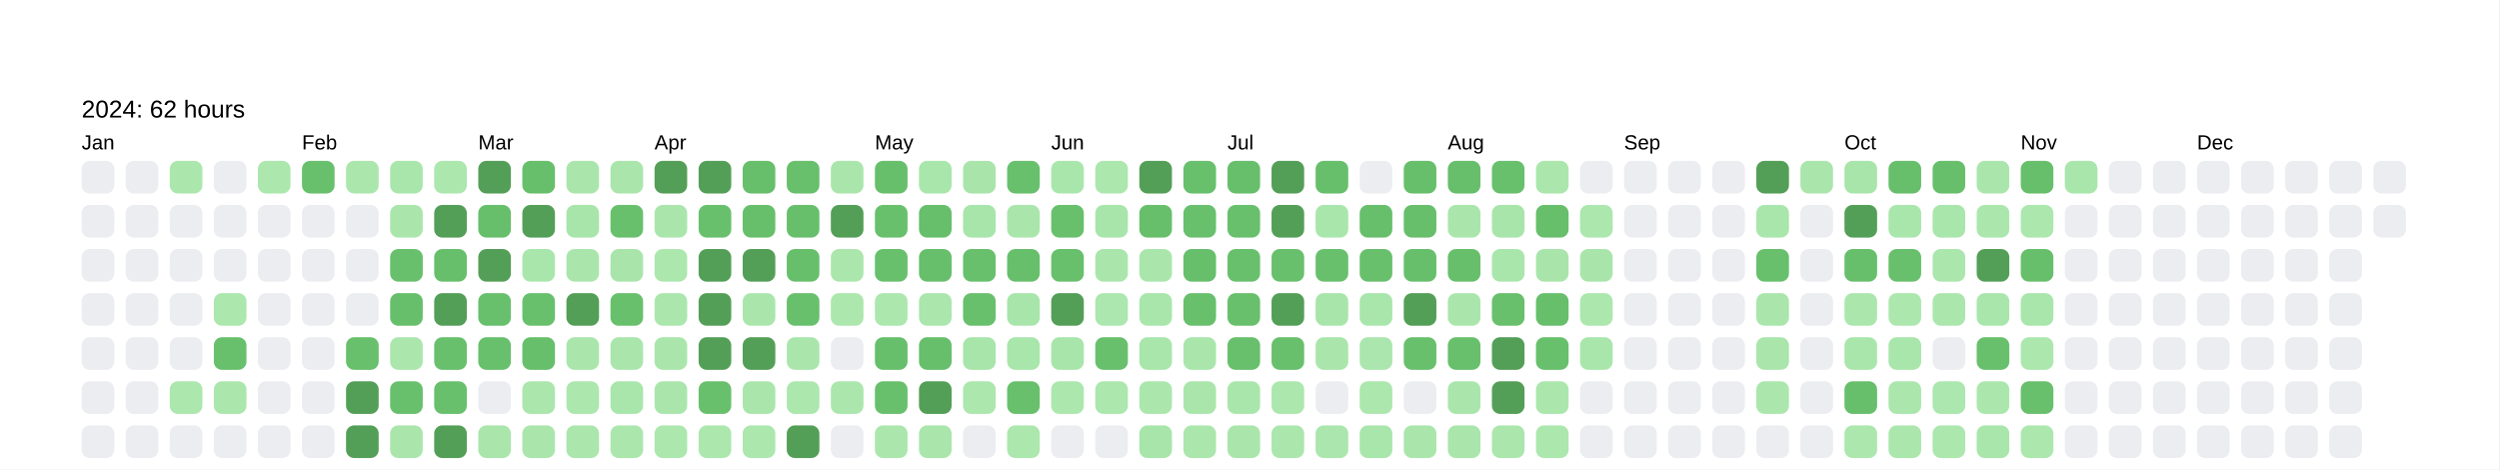
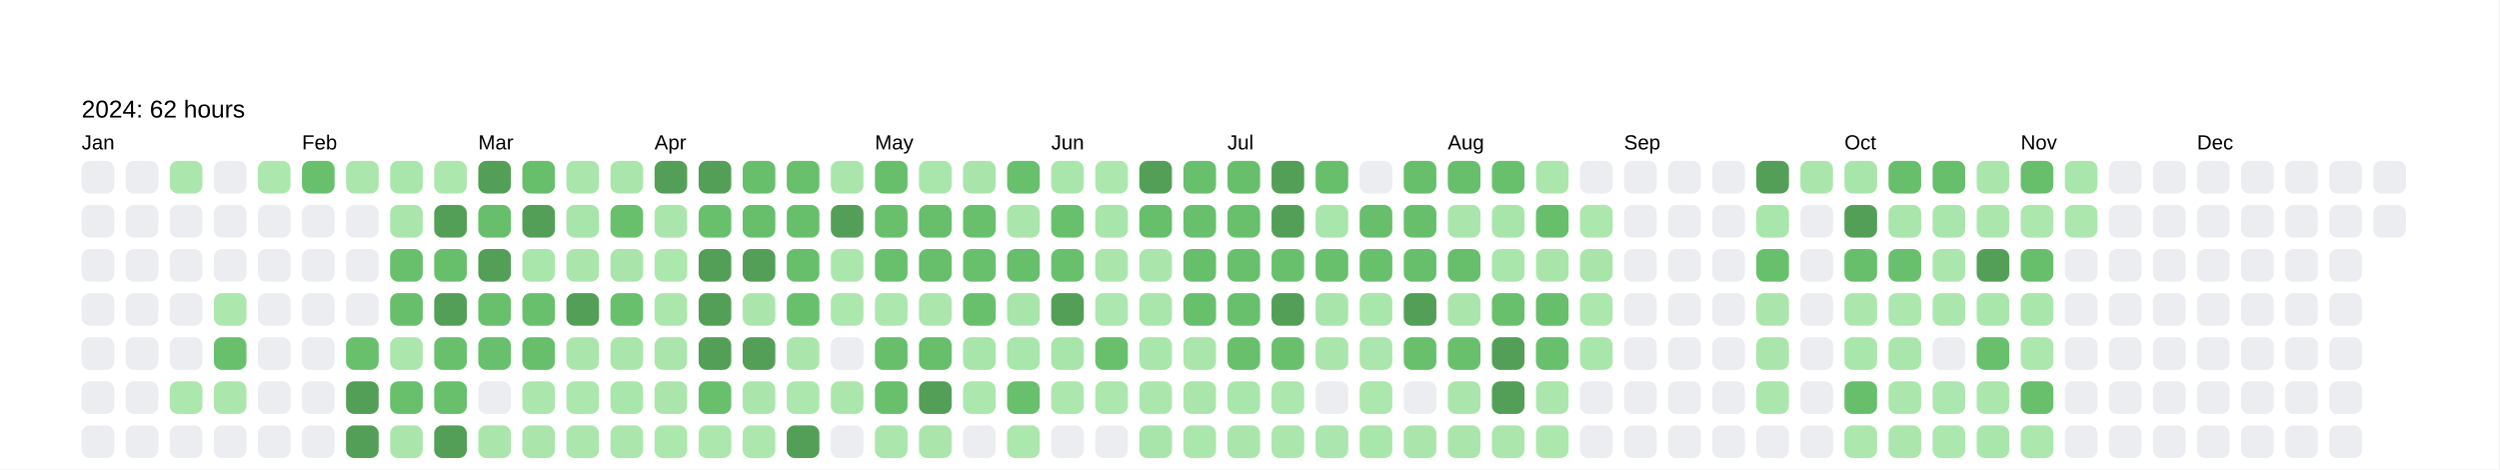
<svg xmlns="http://www.w3.org/2000/svg" baseProfile="full" height="57.5mm" version="1.1" viewBox="0,0,306.2,57.5" width="306.2mm">
  <defs />
  <rect fill="#FFFFFF" height="57.5" width="306.2" x="0" y="0" />
  <text fill="#000000" style="font-size:6px; font-family:Arial; font-weight:bold;" x="10" y="10" />
  <text fill="#000000" style="font-size:3px; font-family:Arial;" x="10" y="14.4">2024: 62 hours</text>
  <text fill="#000000" style="font-size:2.5px; font-family:Arial" x="10" y="18.3">Jan</text>
  <rect fill="#EBEDF0" height="4" rx="1" ry="1" width="4" x="10" y="19.7" />
  <rect fill="#EBEDF0" height="4" rx="1" ry="1" width="4" x="10" y="25.1" />
  <rect fill="#EBEDF0" height="4" rx="1" ry="1" width="4" x="10" y="30.5" />
  <rect fill="#EBEDF0" height="4" rx="1" ry="1" width="4" x="10" y="35.9" />
  <rect fill="#EBEDF0" height="4" rx="1" ry="1" width="4" x="10" y="41.3" />
  <rect fill="#EBEDF0" height="4" rx="1" ry="1" width="4" x="10" y="46.7" />
  <rect fill="#EBEDF0" height="4" rx="1" ry="1" width="4" x="10" y="52.1" />
  <rect fill="#EBEDF0" height="4" rx="1" ry="1" width="4" x="15.4" y="19.7" />
  <rect fill="#EBEDF0" height="4" rx="1" ry="1" width="4" x="15.4" y="25.1" />
  <rect fill="#EBEDF0" height="4" rx="1" ry="1" width="4" x="15.4" y="30.5" />
  <rect fill="#EBEDF0" height="4" rx="1" ry="1" width="4" x="15.4" y="35.9" />
  <rect fill="#EBEDF0" height="4" rx="1" ry="1" width="4" x="15.4" y="41.3" />
  <rect fill="#EBEDF0" height="4" rx="1" ry="1" width="4" x="15.4" y="46.7" />
  <rect fill="#EBEDF0" height="4" rx="1" ry="1" width="4" x="15.4" y="52.1" />
  <rect fill="#abe7ad" height="4" rx="1" ry="1" width="4" x="20.8" y="19.7" />
  <rect fill="#EBEDF0" height="4" rx="1" ry="1" width="4" x="20.8" y="25.1" />
  <rect fill="#EBEDF0" height="4" rx="1" ry="1" width="4" x="20.8" y="30.5" />
  <rect fill="#EBEDF0" height="4" rx="1" ry="1" width="4" x="20.8" y="35.9" />
  <rect fill="#EBEDF0" height="4" rx="1" ry="1" width="4" x="20.8" y="41.3" />
  <rect fill="#ace7ae" height="4" rx="1" ry="1" width="4" x="20.8" y="46.7" />
  <rect fill="#EBEDF0" height="4" rx="1" ry="1" width="4" x="20.8" y="52.1" />
  <rect fill="#EBEDF0" height="4" rx="1" ry="1" width="4" x="26.2" y="19.7" />
  <rect fill="#EBEDF0" height="4" rx="1" ry="1" width="4" x="26.2" y="25.1" />
  <rect fill="#EBEDF0" height="4" rx="1" ry="1" width="4" x="26.2" y="30.5" />
  <rect fill="#ace7ae" height="4" rx="1" ry="1" width="4" x="26.2" y="35.9" />
  <rect fill="#68c06d" height="4" rx="1" ry="1" width="4" x="26.2" y="41.3" />
  <rect fill="#abe7ad" height="4" rx="1" ry="1" width="4" x="26.2" y="46.7" />
  <rect fill="#EBEDF0" height="4" rx="1" ry="1" width="4" x="26.2" y="52.1" />
  <rect fill="#ace7ae" height="4" rx="1" ry="1" width="4" x="31.6" y="19.7" />
  <rect fill="#EBEDF0" height="4" rx="1" ry="1" width="4" x="31.6" y="25.1" />
  <rect fill="#EBEDF0" height="4" rx="1" ry="1" width="4" x="31.6" y="30.5" />
  <rect fill="#EBEDF0" height="4" rx="1" ry="1" width="4" x="31.6" y="35.9" />
  <rect fill="#EBEDF0" height="4" rx="1" ry="1" width="4" x="31.6" y="41.3" />
  <rect fill="#EBEDF0" height="4" rx="1" ry="1" width="4" x="31.6" y="46.7" />
  <rect fill="#EBEDF0" height="4" rx="1" ry="1" width="4" x="31.6" y="52.1" />
  <text fill="#000000" style="font-size:2.5px; font-family:Arial" x="37.0" y="18.3">Feb</text>
  <rect fill="#68c06c" height="4" rx="1" ry="1" width="4" x="37.0" y="19.7" />
  <rect fill="#EBEDF0" height="4" rx="1" ry="1" width="4" x="37.0" y="25.1" />
  <rect fill="#EBEDF0" height="4" rx="1" ry="1" width="4" x="37.0" y="30.5" />
  <rect fill="#EBEDF0" height="4" rx="1" ry="1" width="4" x="37.0" y="35.9" />
  <rect fill="#EBEDF0" height="4" rx="1" ry="1" width="4" x="37.0" y="41.3" />
  <rect fill="#EBEDF0" height="4" rx="1" ry="1" width="4" x="37.0" y="46.7" />
  <rect fill="#EBEDF0" height="4" rx="1" ry="1" width="4" x="37.0" y="52.1" />
  <rect fill="#abe7ad" height="4" rx="1" ry="1" width="4" x="42.4" y="19.7" />
  <rect fill="#EBEDF0" height="4" rx="1" ry="1" width="4" x="42.4" y="25.1" />
  <rect fill="#EBEDF0" height="4" rx="1" ry="1" width="4" x="42.4" y="30.5" />
  <rect fill="#EBEDF0" height="4" rx="1" ry="1" width="4" x="42.4" y="35.9" />
  <rect fill="#68c06d" height="4" rx="1" ry="1" width="4" x="42.4" y="41.3" />
  <rect fill="#549F57" height="4" rx="1" ry="1" width="4" x="42.4" y="46.7" />
  <rect fill="#549F57" height="4" rx="1" ry="1" width="4" x="42.4" y="52.1" />
  <rect fill="#a9e6ab" height="4" rx="1" ry="1" width="4" x="47.8" y="19.7" />
  <rect fill="#aae6ac" height="4" rx="1" ry="1" width="4" x="47.8" y="25.1" />
  <rect fill="#68c06d" height="4" rx="1" ry="1" width="4" x="47.8" y="30.5" />
  <rect fill="#67bf6c" height="4" rx="1" ry="1" width="4" x="47.8" y="35.9" />
  <rect fill="#abe6ad" height="4" rx="1" ry="1" width="4" x="47.8" y="41.3" />
  <rect fill="#68c06d" height="4" rx="1" ry="1" width="4" x="47.8" y="46.7" />
  <rect fill="#aae6ac" height="4" rx="1" ry="1" width="4" x="47.8" y="52.1" />
  <rect fill="#ace7ae" height="4" rx="1" ry="1" width="4" x="53.2" y="19.7" />
  <rect fill="#549F57" height="4" rx="1" ry="1" width="4" x="53.2" y="25.1" />
  <rect fill="#67bf6c" height="4" rx="1" ry="1" width="4" x="53.2" y="30.5" />
  <rect fill="#549F57" height="4" rx="1" ry="1" width="4" x="53.2" y="35.9" />
  <rect fill="#68c06d" height="4" rx="1" ry="1" width="4" x="53.2" y="41.3" />
  <rect fill="#68c06d" height="4" rx="1" ry="1" width="4" x="53.2" y="46.7" />
  <rect fill="#549F57" height="4" rx="1" ry="1" width="4" x="53.2" y="52.1" />
  <text fill="#000000" style="font-size:2.5px; font-family:Arial" x="58.6" y="18.3">Mar</text>
  <rect fill="#549F57" height="4" rx="1" ry="1" width="4" x="58.6" y="19.7" />
  <rect fill="#67bf6c" height="4" rx="1" ry="1" width="4" x="58.6" y="25.1" />
  <rect fill="#549F57" height="4" rx="1" ry="1" width="4" x="58.6" y="30.5" />
  <rect fill="#68c06d" height="4" rx="1" ry="1" width="4" x="58.6" y="35.9" />
  <rect fill="#68c06d" height="4" rx="1" ry="1" width="4" x="58.6" y="41.3" />
  <rect fill="#EBEDF0" height="4" rx="1" ry="1" width="4" x="58.6" y="46.7" />
  <rect fill="#aae6ac" height="4" rx="1" ry="1" width="4" x="58.6" y="52.1" />
  <rect fill="#67bf6c" height="4" rx="1" ry="1" width="4" x="64" y="19.7" />
  <rect fill="#549F57" height="4" rx="1" ry="1" width="4" x="64" y="25.1" />
  <rect fill="#a9e6ab" height="4" rx="1" ry="1" width="4" x="64" y="30.5" />
  <rect fill="#68c06d" height="4" rx="1" ry="1" width="4" x="64" y="35.9" />
  <rect fill="#67bf6c" height="4" rx="1" ry="1" width="4" x="64" y="41.3" />
  <rect fill="#abe6ad" height="4" rx="1" ry="1" width="4" x="64" y="46.7" />
  <rect fill="#aae6ac" height="4" rx="1" ry="1" width="4" x="64" y="52.1" />
  <rect fill="#aae6ac" height="4" rx="1" ry="1" width="4" x="69.4" y="19.7" />
  <rect fill="#a8e5aa" height="4" rx="1" ry="1" width="4" x="69.4" y="25.1" />
  <rect fill="#aae6ac" height="4" rx="1" ry="1" width="4" x="69.4" y="30.5" />
  <rect fill="#549F57" height="4" rx="1" ry="1" width="4" x="69.4" y="35.9" />
  <rect fill="#aae6ac" height="4" rx="1" ry="1" width="4" x="69.4" y="41.3" />
  <rect fill="#ace7ae" height="4" rx="1" ry="1" width="4" x="69.4" y="46.7" />
  <rect fill="#abe6ad" height="4" rx="1" ry="1" width="4" x="69.4" y="52.1" />
  <rect fill="#aae6ac" height="4" rx="1" ry="1" width="4" x="74.8" y="19.7" />
  <rect fill="#68c06d" height="4" rx="1" ry="1" width="4" x="74.8" y="25.1" />
  <rect fill="#a9e5ab" height="4" rx="1" ry="1" width="4" x="74.8" y="30.5" />
  <rect fill="#68c06d" height="4" rx="1" ry="1" width="4" x="74.8" y="35.9" />
  <rect fill="#aae6ac" height="4" rx="1" ry="1" width="4" x="74.8" y="41.3" />
  <rect fill="#a9e6ab" height="4" rx="1" ry="1" width="4" x="74.8" y="46.7" />
  <rect fill="#abe7ad" height="4" rx="1" ry="1" width="4" x="74.8" y="52.1" />
  <text fill="#000000" style="font-size:2.5px; font-family:Arial" x="80.2" y="18.3">Apr</text>
  <rect fill="#549F57" height="4" rx="1" ry="1" width="4" x="80.2" y="19.7" />
  <rect fill="#aae6ac" height="4" rx="1" ry="1" width="4" x="80.2" y="25.1" />
  <rect fill="#ace7ae" height="4" rx="1" ry="1" width="4" x="80.2" y="30.5" />
  <rect fill="#abe7ad" height="4" rx="1" ry="1" width="4" x="80.2" y="35.9" />
  <rect fill="#aae6ac" height="4" rx="1" ry="1" width="4" x="80.2" y="41.3" />
  <rect fill="#aae6ac" height="4" rx="1" ry="1" width="4" x="80.2" y="46.7" />
  <rect fill="#ace7ae" height="4" rx="1" ry="1" width="4" x="80.2" y="52.1" />
  <rect fill="#549F57" height="4" rx="1" ry="1" width="4" x="85.6" y="19.7" />
  <rect fill="#68c06d" height="4" rx="1" ry="1" width="4" x="85.6" y="25.1" />
  <rect fill="#549F57" height="4" rx="1" ry="1" width="4" x="85.6" y="30.5" />
  <rect fill="#549F57" height="4" rx="1" ry="1" width="4" x="85.6" y="35.9" />
  <rect fill="#549F57" height="4" rx="1" ry="1" width="4" x="85.6" y="41.3" />
  <rect fill="#68c06d" height="4" rx="1" ry="1" width="4" x="85.6" y="46.7" />
  <rect fill="#ace7ae" height="4" rx="1" ry="1" width="4" x="85.6" y="52.1" />
  <rect fill="#67bf6c" height="4" rx="1" ry="1" width="4" x="91" y="19.7" />
  <rect fill="#67bf6c" height="4" rx="1" ry="1" width="4" x="91" y="25.1" />
  <rect fill="#549F57" height="4" rx="1" ry="1" width="4" x="91" y="30.5" />
  <rect fill="#aae6ac" height="4" rx="1" ry="1" width="4" x="91" y="35.9" />
  <rect fill="#549F57" height="4" rx="1" ry="1" width="4" x="91" y="41.3" />
  <rect fill="#aae6ac" height="4" rx="1" ry="1" width="4" x="91" y="46.7" />
  <rect fill="#ace7ae" height="4" rx="1" ry="1" width="4" x="91" y="52.1" />
  <rect fill="#68bf6c" height="4" rx="1" ry="1" width="4" x="96.4" y="19.7" />
  <rect fill="#67bf6c" height="4" rx="1" ry="1" width="4" x="96.4" y="25.1" />
  <rect fill="#67bf6c" height="4" rx="1" ry="1" width="4" x="96.4" y="30.5" />
  <rect fill="#68c06d" height="4" rx="1" ry="1" width="4" x="96.4" y="35.9" />
  <rect fill="#aae6ac" height="4" rx="1" ry="1" width="4" x="96.4" y="41.3" />
  <rect fill="#ace7ae" height="4" rx="1" ry="1" width="4" x="96.4" y="46.7" />
  <rect fill="#549F57" height="4" rx="1" ry="1" width="4" x="96.4" y="52.1" />
  <rect fill="#aae6ac" height="4" rx="1" ry="1" width="4" x="101.8" y="19.7" />
  <rect fill="#549F57" height="4" rx="1" ry="1" width="4" x="101.8" y="25.1" />
  <rect fill="#abe7ad" height="4" rx="1" ry="1" width="4" x="101.8" y="30.5" />
  <rect fill="#ace7ae" height="4" rx="1" ry="1" width="4" x="101.8" y="35.9" />
  <rect fill="#EBEDF0" height="4" rx="1" ry="1" width="4" x="101.8" y="41.3" />
  <rect fill="#abe7ad" height="4" rx="1" ry="1" width="4" x="101.8" y="46.7" />
  <rect fill="#EBEDF0" height="4" rx="1" ry="1" width="4" x="101.8" y="52.1" />
  <text fill="#000000" style="font-size:2.5px; font-family:Arial" x="107.2" y="18.3">May</text>
  <rect fill="#67bf6c" height="4" rx="1" ry="1" width="4" x="107.2" y="19.7" />
  <rect fill="#68c06d" height="4" rx="1" ry="1" width="4" x="107.2" y="25.1" />
  <rect fill="#68c06d" height="4" rx="1" ry="1" width="4" x="107.2" y="30.5" />
  <rect fill="#ace7ae" height="4" rx="1" ry="1" width="4" x="107.2" y="35.9" />
  <rect fill="#67bf6c" height="4" rx="1" ry="1" width="4" x="107.2" y="41.3" />
  <rect fill="#68c06d" height="4" rx="1" ry="1" width="4" x="107.2" y="46.7" />
  <rect fill="#abe7ad" height="4" rx="1" ry="1" width="4" x="107.2" y="52.1" />
  <rect fill="#a9e6ab" height="4" rx="1" ry="1" width="4" x="112.6" y="19.7" />
  <rect fill="#67bf6c" height="4" rx="1" ry="1" width="4" x="112.6" y="25.1" />
  <rect fill="#67bf6c" height="4" rx="1" ry="1" width="4" x="112.6" y="30.5" />
  <rect fill="#abe6ad" height="4" rx="1" ry="1" width="4" x="112.6" y="35.9" />
  <rect fill="#67bf6c" height="4" rx="1" ry="1" width="4" x="112.6" y="41.3" />
  <rect fill="#549F57" height="4" rx="1" ry="1" width="4" x="112.6" y="46.7" />
  <rect fill="#aae6ac" height="4" rx="1" ry="1" width="4" x="112.6" y="52.1" />
  <rect fill="#a9e5ab" height="4" rx="1" ry="1" width="4" x="118" y="19.7" />
-   <rect fill="#a8e5aa" height="4" rx="1" ry="1" width="4" x="118" y="25.1" />
+   <rect fill="#68c06d" height="4" rx="1" ry="1" width="4" x="118" y="25.1" />
  <rect fill="#68c06d" height="4" rx="1" ry="1" width="4" x="118" y="30.5" />
  <rect fill="#68c06d" height="4" rx="1" ry="1" width="4" x="118" y="35.9" />
  <rect fill="#a8e5aa" height="4" rx="1" ry="1" width="4" x="118" y="41.3" />
  <rect fill="#ace7ae" height="4" rx="1" ry="1" width="4" x="118" y="46.7" />
  <rect fill="#EBEDF0" height="4" rx="1" ry="1" width="4" x="118" y="52.1" />
  <rect fill="#68c06d" height="4" rx="1" ry="1" width="4" x="123.4" y="19.7" />
  <rect fill="#aae6ac" height="4" rx="1" ry="1" width="4" x="123.4" y="25.1" />
  <rect fill="#67bf6c" height="4" rx="1" ry="1" width="4" x="123.4" y="30.5" />
  <rect fill="#a8e5aa" height="4" rx="1" ry="1" width="4" x="123.4" y="35.9" />
  <rect fill="#a9e6ab" height="4" rx="1" ry="1" width="4" x="123.4" y="41.3" />
  <rect fill="#68c06c" height="4" rx="1" ry="1" width="4" x="123.4" y="46.7" />
  <rect fill="#ace7ae" height="4" rx="1" ry="1" width="4" x="123.4" y="52.1" />
  <text fill="#000000" style="font-size:2.5px; font-family:Arial" x="128.8" y="18.3">Jun</text>
  <rect fill="#a9e6ac" height="4" rx="1" ry="1" width="4" x="128.8" y="19.7" />
  <rect fill="#68c06d" height="4" rx="1" ry="1" width="4" x="128.8" y="25.1" />
  <rect fill="#68c06d" height="4" rx="1" ry="1" width="4" x="128.8" y="30.5" />
  <rect fill="#549F57" height="4" rx="1" ry="1" width="4" x="128.8" y="35.9" />
  <rect fill="#a8e5aa" height="4" rx="1" ry="1" width="4" x="128.8" y="41.3" />
  <rect fill="#ace7ae" height="4" rx="1" ry="1" width="4" x="128.8" y="46.7" />
  <rect fill="#EBEDF0" height="4" rx="1" ry="1" width="4" x="128.8" y="52.1" />
  <rect fill="#ace7ae" height="4" rx="1" ry="1" width="4" x="134.2" y="19.7" />
  <rect fill="#a8e5ab" height="4" rx="1" ry="1" width="4" x="134.2" y="25.1" />
  <rect fill="#aae6ac" height="4" rx="1" ry="1" width="4" x="134.2" y="30.5" />
  <rect fill="#abe7ae" height="4" rx="1" ry="1" width="4" x="134.2" y="35.9" />
  <rect fill="#68c06d" height="4" rx="1" ry="1" width="4" x="134.2" y="41.3" />
  <rect fill="#ace7ae" height="4" rx="1" ry="1" width="4" x="134.2" y="46.7" />
  <rect fill="#EBEDF0" height="4" rx="1" ry="1" width="4" x="134.2" y="52.1" />
  <rect fill="#549F57" height="4" rx="1" ry="1" width="4" x="139.6" y="19.7" />
  <rect fill="#67bf6c" height="4" rx="1" ry="1" width="4" x="139.6" y="25.1" />
  <rect fill="#aae6ac" height="4" rx="1" ry="1" width="4" x="139.6" y="30.5" />
  <rect fill="#a9e6ab" height="4" rx="1" ry="1" width="4" x="139.6" y="35.9" />
  <rect fill="#a9e6ab" height="4" rx="1" ry="1" width="4" x="139.6" y="41.3" />
  <rect fill="#abe7ad" height="4" rx="1" ry="1" width="4" x="139.6" y="46.7" />
  <rect fill="#a8e5aa" height="4" rx="1" ry="1" width="4" x="139.6" y="52.1" />
  <rect fill="#68c06d" height="4" rx="1" ry="1" width="4" x="145" y="19.7" />
  <rect fill="#68c06d" height="4" rx="1" ry="1" width="4" x="145" y="25.1" />
  <rect fill="#67bf6c" height="4" rx="1" ry="1" width="4" x="145" y="30.5" />
  <rect fill="#68c06c" height="4" rx="1" ry="1" width="4" x="145" y="35.9" />
  <rect fill="#aae6ac" height="4" rx="1" ry="1" width="4" x="145" y="41.3" />
  <rect fill="#aae6ac" height="4" rx="1" ry="1" width="4" x="145" y="46.7" />
  <rect fill="#abe6ad" height="4" rx="1" ry="1" width="4" x="145" y="52.1" />
  <text fill="#000000" style="font-size:2.5px; font-family:Arial" x="150.4" y="18.3">Jul</text>
  <rect fill="#67bf6c" height="4" rx="1" ry="1" width="4" x="150.4" y="19.7" />
  <rect fill="#68c06d" height="4" rx="1" ry="1" width="4" x="150.4" y="25.1" />
  <rect fill="#68c06d" height="4" rx="1" ry="1" width="4" x="150.4" y="30.5" />
  <rect fill="#68c06d" height="4" rx="1" ry="1" width="4" x="150.4" y="35.9" />
  <rect fill="#68c06c" height="4" rx="1" ry="1" width="4" x="150.4" y="41.3" />
  <rect fill="#a9e6ab" height="4" rx="1" ry="1" width="4" x="150.4" y="46.7" />
  <rect fill="#aae6ac" height="4" rx="1" ry="1" width="4" x="150.4" y="52.1" />
  <rect fill="#549F57" height="4" rx="1" ry="1" width="4" x="155.8" y="19.7" />
  <rect fill="#549F57" height="4" rx="1" ry="1" width="4" x="155.8" y="25.1" />
  <rect fill="#68c06d" height="4" rx="1" ry="1" width="4" x="155.8" y="30.5" />
  <rect fill="#549F57" height="4" rx="1" ry="1" width="4" x="155.8" y="35.9" />
  <rect fill="#68c06d" height="4" rx="1" ry="1" width="4" x="155.8" y="41.3" />
  <rect fill="#ace7ae" height="4" rx="1" ry="1" width="4" x="155.8" y="46.7" />
  <rect fill="#abe6ad" height="4" rx="1" ry="1" width="4" x="155.8" y="52.1" />
  <rect fill="#67bf6c" height="4" rx="1" ry="1" width="4" x="161.2" y="19.7" />
  <rect fill="#a9e6ab" height="4" rx="1" ry="1" width="4" x="161.2" y="25.1" />
  <rect fill="#68c06d" height="4" rx="1" ry="1" width="4" x="161.2" y="30.5" />
  <rect fill="#a8e5aa" height="4" rx="1" ry="1" width="4" x="161.2" y="35.9" />
  <rect fill="#aae6ac" height="4" rx="1" ry="1" width="4" x="161.2" y="41.3" />
  <rect fill="#EBEDF0" height="4" rx="1" ry="1" width="4" x="161.2" y="46.7" />
  <rect fill="#aae6ad" height="4" rx="1" ry="1" width="4" x="161.2" y="52.1" />
  <rect fill="#EBEDF0" height="4" rx="1" ry="1" width="4" x="166.6" y="19.7" />
  <rect fill="#67bf6c" height="4" rx="1" ry="1" width="4" x="166.6" y="25.1" />
  <rect fill="#68c06d" height="4" rx="1" ry="1" width="4" x="166.6" y="30.5" />
  <rect fill="#a9e6ab" height="4" rx="1" ry="1" width="4" x="166.6" y="35.9" />
  <rect fill="#aae6ad" height="4" rx="1" ry="1" width="4" x="166.6" y="41.3" />
  <rect fill="#ace7ae" height="4" rx="1" ry="1" width="4" x="166.6" y="46.7" />
  <rect fill="#a9e6ab" height="4" rx="1" ry="1" width="4" x="166.6" y="52.1" />
  <rect fill="#67bf6c" height="4" rx="1" ry="1" width="4" x="172" y="19.7" />
  <rect fill="#67bf6c" height="4" rx="1" ry="1" width="4" x="172" y="25.1" />
  <rect fill="#67bf6c" height="4" rx="1" ry="1" width="4" x="172" y="30.5" />
  <rect fill="#549F57" height="4" rx="1" ry="1" width="4" x="172" y="35.9" />
  <rect fill="#68c06d" height="4" rx="1" ry="1" width="4" x="172" y="41.3" />
  <rect fill="#EBEDF0" height="4" rx="1" ry="1" width="4" x="172" y="46.7" />
  <rect fill="#aae6ac" height="4" rx="1" ry="1" width="4" x="172" y="52.1" />
  <text fill="#000000" style="font-size:2.5px; font-family:Arial" x="177.4" y="18.3">Aug</text>
  <rect fill="#67bf6c" height="4" rx="1" ry="1" width="4" x="177.4" y="19.7" />
  <rect fill="#aae6ac" height="4" rx="1" ry="1" width="4" x="177.4" y="25.1" />
  <rect fill="#67bf6c" height="4" rx="1" ry="1" width="4" x="177.4" y="30.5" />
  <rect fill="#aae6ac" height="4" rx="1" ry="1" width="4" x="177.4" y="35.9" />
  <rect fill="#68c06d" height="4" rx="1" ry="1" width="4" x="177.4" y="41.3" />
  <rect fill="#aae6ac" height="4" rx="1" ry="1" width="4" x="177.4" y="46.7" />
  <rect fill="#aae6ac" height="4" rx="1" ry="1" width="4" x="177.4" y="52.1" />
  <rect fill="#68c06d" height="4" rx="1" ry="1" width="4" x="182.8" y="19.7" />
  <rect fill="#a8e5aa" height="4" rx="1" ry="1" width="4" x="182.8" y="25.1" />
  <rect fill="#a9e6ab" height="4" rx="1" ry="1" width="4" x="182.8" y="30.5" />
  <rect fill="#68c06d" height="4" rx="1" ry="1" width="4" x="182.8" y="35.9" />
  <rect fill="#549F57" height="4" rx="1" ry="1" width="4" x="182.8" y="41.3" />
  <rect fill="#549F57" height="4" rx="1" ry="1" width="4" x="182.8" y="46.7" />
  <rect fill="#abe6ad" height="4" rx="1" ry="1" width="4" x="182.8" y="52.1" />
  <rect fill="#abe7ad" height="4" rx="1" ry="1" width="4" x="188.2" y="19.7" />
  <rect fill="#67bf6c" height="4" rx="1" ry="1" width="4" x="188.2" y="25.1" />
  <rect fill="#a9e5ab" height="4" rx="1" ry="1" width="4" x="188.2" y="30.5" />
  <rect fill="#67bf6c" height="4" rx="1" ry="1" width="4" x="188.2" y="35.9" />
  <rect fill="#68c06d" height="4" rx="1" ry="1" width="4" x="188.2" y="41.3" />
  <rect fill="#abe7ad" height="4" rx="1" ry="1" width="4" x="188.2" y="46.7" />
  <rect fill="#ace7ae" height="4" rx="1" ry="1" width="4" x="188.2" y="52.1" />
  <rect fill="#EBEDF0" height="4" rx="1" ry="1" width="4" x="193.6" y="19.7" />
  <rect fill="#ace7ae" height="4" rx="1" ry="1" width="4" x="193.6" y="25.1" />
  <rect fill="#a9e5ab" height="4" rx="1" ry="1" width="4" x="193.6" y="30.5" />
  <rect fill="#ace7ae" height="4" rx="1" ry="1" width="4" x="193.6" y="35.9" />
  <rect fill="#a9e6ab" height="4" rx="1" ry="1" width="4" x="193.6" y="41.3" />
  <rect fill="#EBEDF0" height="4" rx="1" ry="1" width="4" x="193.6" y="46.7" />
  <rect fill="#EBEDF0" height="4" rx="1" ry="1" width="4" x="193.6" y="52.1" />
  <text fill="#000000" style="font-size:2.5px; font-family:Arial" x="199" y="18.3">Sep</text>
  <rect fill="#EBEDF0" height="4" rx="1" ry="1" width="4" x="199" y="19.7" />
  <rect fill="#EBEDF0" height="4" rx="1" ry="1" width="4" x="199" y="25.1" />
  <rect fill="#EBEDF0" height="4" rx="1" ry="1" width="4" x="199" y="30.5" />
  <rect fill="#EBEDF0" height="4" rx="1" ry="1" width="4" x="199" y="35.9" />
  <rect fill="#EBEDF0" height="4" rx="1" ry="1" width="4" x="199" y="41.3" />
  <rect fill="#EBEDF0" height="4" rx="1" ry="1" width="4" x="199" y="46.7" />
  <rect fill="#EBEDF0" height="4" rx="1" ry="1" width="4" x="199" y="52.1" />
  <rect fill="#EBEDF0" height="4" rx="1" ry="1" width="4" x="204.4" y="19.7" />
  <rect fill="#EBEDF0" height="4" rx="1" ry="1" width="4" x="204.4" y="25.1" />
  <rect fill="#EBEDF0" height="4" rx="1" ry="1" width="4" x="204.4" y="30.5" />
  <rect fill="#EBEDF0" height="4" rx="1" ry="1" width="4" x="204.4" y="35.9" />
  <rect fill="#EBEDF0" height="4" rx="1" ry="1" width="4" x="204.4" y="41.3" />
  <rect fill="#EBEDF0" height="4" rx="1" ry="1" width="4" x="204.4" y="46.7" />
  <rect fill="#EBEDF0" height="4" rx="1" ry="1" width="4" x="204.4" y="52.1" />
  <rect fill="#EBEDF0" height="4" rx="1" ry="1" width="4" x="209.8" y="19.7" />
  <rect fill="#EBEDF0" height="4" rx="1" ry="1" width="4" x="209.8" y="25.1" />
  <rect fill="#EBEDF0" height="4" rx="1" ry="1" width="4" x="209.8" y="30.5" />
  <rect fill="#EBEDF0" height="4" rx="1" ry="1" width="4" x="209.8" y="35.9" />
  <rect fill="#EBEDF0" height="4" rx="1" ry="1" width="4" x="209.8" y="41.3" />
  <rect fill="#EBEDF0" height="4" rx="1" ry="1" width="4" x="209.8" y="46.7" />
  <rect fill="#EBEDF0" height="4" rx="1" ry="1" width="4" x="209.8" y="52.1" />
  <rect fill="#549F57" height="4" rx="1" ry="1" width="4" x="215.2" y="19.7" />
  <rect fill="#a9e6ab" height="4" rx="1" ry="1" width="4" x="215.2" y="25.1" />
  <rect fill="#68c06d" height="4" rx="1" ry="1" width="4" x="215.2" y="30.5" />
  <rect fill="#aae6ac" height="4" rx="1" ry="1" width="4" x="215.2" y="35.9" />
  <rect fill="#aae6ac" height="4" rx="1" ry="1" width="4" x="215.2" y="41.3" />
  <rect fill="#abe7ad" height="4" rx="1" ry="1" width="4" x="215.2" y="46.7" />
  <rect fill="#EBEDF0" height="4" rx="1" ry="1" width="4" x="215.2" y="52.1" />
  <rect fill="#aae6ac" height="4" rx="1" ry="1" width="4" x="220.6" y="19.7" />
  <rect fill="#EBEDF0" height="4" rx="1" ry="1" width="4" x="220.6" y="25.1" />
  <rect fill="#EBEDF0" height="4" rx="1" ry="1" width="4" x="220.6" y="30.5" />
  <rect fill="#EBEDF0" height="4" rx="1" ry="1" width="4" x="220.6" y="35.9" />
  <rect fill="#EBEDF0" height="4" rx="1" ry="1" width="4" x="220.6" y="41.3" />
  <rect fill="#EBEDF0" height="4" rx="1" ry="1" width="4" x="220.6" y="46.7" />
  <rect fill="#EBEDF0" height="4" rx="1" ry="1" width="4" x="220.6" y="52.1" />
  <text fill="#000000" style="font-size:2.5px; font-family:Arial" x="226" y="18.3">Oct</text>
  <rect fill="#a8e5aa" height="4" rx="1" ry="1" width="4" x="226" y="19.7" />
  <rect fill="#549F57" height="4" rx="1" ry="1" width="4" x="226" y="25.1" />
  <rect fill="#67bf6c" height="4" rx="1" ry="1" width="4" x="226" y="30.5" />
  <rect fill="#abe7ad" height="4" rx="1" ry="1" width="4" x="226" y="35.9" />
  <rect fill="#a9e6ab" height="4" rx="1" ry="1" width="4" x="226" y="41.3" />
  <rect fill="#67bf6c" height="4" rx="1" ry="1" width="4" x="226" y="46.7" />
  <rect fill="#ace7ae" height="4" rx="1" ry="1" width="4" x="226" y="52.1" />
  <rect fill="#67bf6c" height="4" rx="1" ry="1" width="4" x="231.4" y="19.7" />
  <rect fill="#a9e6ab" height="4" rx="1" ry="1" width="4" x="231.4" y="25.1" />
  <rect fill="#68c06d" height="4" rx="1" ry="1" width="4" x="231.4" y="30.5" />
  <rect fill="#ace7ae" height="4" rx="1" ry="1" width="4" x="231.4" y="35.9" />
  <rect fill="#a9e6ab" height="4" rx="1" ry="1" width="4" x="231.4" y="41.3" />
  <rect fill="#abe7ad" height="4" rx="1" ry="1" width="4" x="231.4" y="46.7" />
  <rect fill="#abe7ad" height="4" rx="1" ry="1" width="4" x="231.4" y="52.1" />
  <rect fill="#67bf6c" height="4" rx="1" ry="1" width="4" x="236.8" y="19.7" />
  <rect fill="#a9e6ab" height="4" rx="1" ry="1" width="4" x="236.8" y="25.1" />
  <rect fill="#abe6ad" height="4" rx="1" ry="1" width="4" x="236.8" y="30.5" />
  <rect fill="#abe7ad" height="4" rx="1" ry="1" width="4" x="236.8" y="35.9" />
  <rect fill="#EBEDF0" height="4" rx="1" ry="1" width="4" x="236.8" y="41.3" />
  <rect fill="#abe7ae" height="4" rx="1" ry="1" width="4" x="236.8" y="46.7" />
  <rect fill="#ace7ae" height="4" rx="1" ry="1" width="4" x="236.8" y="52.1" />
  <rect fill="#aae6ac" height="4" rx="1" ry="1" width="4" x="242.2" y="19.7" />
  <rect fill="#abe7ad" height="4" rx="1" ry="1" width="4" x="242.2" y="25.1" />
  <rect fill="#549F57" height="4" rx="1" ry="1" width="4" x="242.2" y="30.5" />
  <rect fill="#a9e6ab" height="4" rx="1" ry="1" width="4" x="242.2" y="35.9" />
  <rect fill="#68c06d" height="4" rx="1" ry="1" width="4" x="242.2" y="41.3" />
  <rect fill="#abe7ad" height="4" rx="1" ry="1" width="4" x="242.2" y="46.7" />
  <rect fill="#a9e6ab" height="4" rx="1" ry="1" width="4" x="242.2" y="52.1" />
  <text fill="#000000" style="font-size:2.5px; font-family:Arial" x="247.6" y="18.3">Nov</text>
  <rect fill="#67bf6c" height="4" rx="1" ry="1" width="4" x="247.6" y="19.7" />
  <rect fill="#ace7ae" height="4" rx="1" ry="1" width="4" x="247.6" y="25.1" />
  <rect fill="#67bf6c" height="4" rx="1" ry="1" width="4" x="247.6" y="30.5" />
  <rect fill="#a9e6ab" height="4" rx="1" ry="1" width="4" x="247.6" y="35.9" />
  <rect fill="#ace7ae" height="4" rx="1" ry="1" width="4" x="247.6" y="41.3" />
  <rect fill="#68c06c" height="4" rx="1" ry="1" width="4" x="247.6" y="46.7" />
  <rect fill="#ace7ae" height="4" rx="1" ry="1" width="4" x="247.6" y="52.1" />
  <rect fill="#a9e6ab" height="4" rx="1" ry="1" width="4" x="253" y="19.7" />
-   <rect fill="#EBEDF0" height="4" rx="1" ry="1" width="4" x="253" y="25.1" />
+   <rect fill="#ace7ae" height="4" rx="1" ry="1" width="4" x="253" y="25.1" />
  <rect fill="#EBEDF0" height="4" rx="1" ry="1" width="4" x="253" y="30.5" />
  <rect fill="#EBEDF0" height="4" rx="1" ry="1" width="4" x="253" y="35.9" />
  <rect fill="#EBEDF0" height="4" rx="1" ry="1" width="4" x="253" y="41.3" />
  <rect fill="#EBEDF0" height="4" rx="1" ry="1" width="4" x="253" y="46.7" />
  <rect fill="#EBEDF0" height="4" rx="1" ry="1" width="4" x="253" y="52.1" />
  <rect fill="#EBEDF0" height="4" rx="1" ry="1" width="4" x="258.4" y="19.7" />
  <rect fill="#EBEDF0" height="4" rx="1" ry="1" width="4" x="258.4" y="25.1" />
  <rect fill="#EBEDF0" height="4" rx="1" ry="1" width="4" x="258.4" y="30.5" />
  <rect fill="#EBEDF0" height="4" rx="1" ry="1" width="4" x="258.4" y="35.9" />
  <rect fill="#EBEDF0" height="4" rx="1" ry="1" width="4" x="258.4" y="41.3" />
  <rect fill="#EBEDF0" height="4" rx="1" ry="1" width="4" x="258.4" y="46.7" />
  <rect fill="#EBEDF0" height="4" rx="1" ry="1" width="4" x="258.4" y="52.1" />
  <rect fill="#EBEDF0" height="4" rx="1" ry="1" width="4" x="263.8" y="19.7" />
  <rect fill="#EBEDF0" height="4" rx="1" ry="1" width="4" x="263.8" y="25.1" />
  <rect fill="#EBEDF0" height="4" rx="1" ry="1" width="4" x="263.8" y="30.5" />
  <rect fill="#EBEDF0" height="4" rx="1" ry="1" width="4" x="263.8" y="35.9" />
  <rect fill="#EBEDF0" height="4" rx="1" ry="1" width="4" x="263.8" y="41.3" />
  <rect fill="#EBEDF0" height="4" rx="1" ry="1" width="4" x="263.8" y="46.7" />
  <rect fill="#EBEDF0" height="4" rx="1" ry="1" width="4" x="263.8" y="52.1" />
  <text fill="#000000" style="font-size:2.5px; font-family:Arial" x="269.2" y="18.3">Dec</text>
  <rect fill="#EBEDF0" height="4" rx="1" ry="1" width="4" x="269.2" y="19.7" />
  <rect fill="#EBEDF0" height="4" rx="1" ry="1" width="4" x="269.2" y="25.1" />
  <rect fill="#EBEDF0" height="4" rx="1" ry="1" width="4" x="269.2" y="30.5" />
  <rect fill="#EBEDF0" height="4" rx="1" ry="1" width="4" x="269.2" y="35.9" />
  <rect fill="#EBEDF0" height="4" rx="1" ry="1" width="4" x="269.2" y="41.3" />
  <rect fill="#EBEDF0" height="4" rx="1" ry="1" width="4" x="269.2" y="46.7" />
  <rect fill="#EBEDF0" height="4" rx="1" ry="1" width="4" x="269.2" y="52.1" />
  <rect fill="#EBEDF0" height="4" rx="1" ry="1" width="4" x="274.6" y="19.7" />
  <rect fill="#EBEDF0" height="4" rx="1" ry="1" width="4" x="274.6" y="25.1" />
  <rect fill="#EBEDF0" height="4" rx="1" ry="1" width="4" x="274.6" y="30.5" />
  <rect fill="#EBEDF0" height="4" rx="1" ry="1" width="4" x="274.6" y="35.9" />
  <rect fill="#EBEDF0" height="4" rx="1" ry="1" width="4" x="274.6" y="41.3" />
  <rect fill="#EBEDF0" height="4" rx="1" ry="1" width="4" x="274.6" y="46.7" />
  <rect fill="#EBEDF0" height="4" rx="1" ry="1" width="4" x="274.6" y="52.1" />
  <rect fill="#EBEDF0" height="4" rx="1" ry="1" width="4" x="280" y="19.7" />
  <rect fill="#EBEDF0" height="4" rx="1" ry="1" width="4" x="280" y="25.1" />
  <rect fill="#EBEDF0" height="4" rx="1" ry="1" width="4" x="280" y="30.5" />
  <rect fill="#EBEDF0" height="4" rx="1" ry="1" width="4" x="280" y="35.9" />
  <rect fill="#EBEDF0" height="4" rx="1" ry="1" width="4" x="280" y="41.3" />
  <rect fill="#EBEDF0" height="4" rx="1" ry="1" width="4" x="280" y="46.7" />
  <rect fill="#EBEDF0" height="4" rx="1" ry="1" width="4" x="280" y="52.1" />
  <rect fill="#EBEDF0" height="4" rx="1" ry="1" width="4" x="285.4" y="19.7" />
  <rect fill="#EBEDF0" height="4" rx="1" ry="1" width="4" x="285.4" y="25.1" />
  <rect fill="#EBEDF0" height="4" rx="1" ry="1" width="4" x="285.4" y="30.5" />
  <rect fill="#EBEDF0" height="4" rx="1" ry="1" width="4" x="285.4" y="35.9" />
  <rect fill="#EBEDF0" height="4" rx="1" ry="1" width="4" x="285.4" y="41.3" />
  <rect fill="#EBEDF0" height="4" rx="1" ry="1" width="4" x="285.4" y="46.7" />
  <rect fill="#EBEDF0" height="4" rx="1" ry="1" width="4" x="285.4" y="52.1" />
  <rect fill="#EBEDF0" height="4" rx="1" ry="1" width="4" x="290.8" y="19.7" />
  <rect fill="#EBEDF0" height="4" rx="1" ry="1" width="4" x="290.8" y="25.1" />
</svg>
